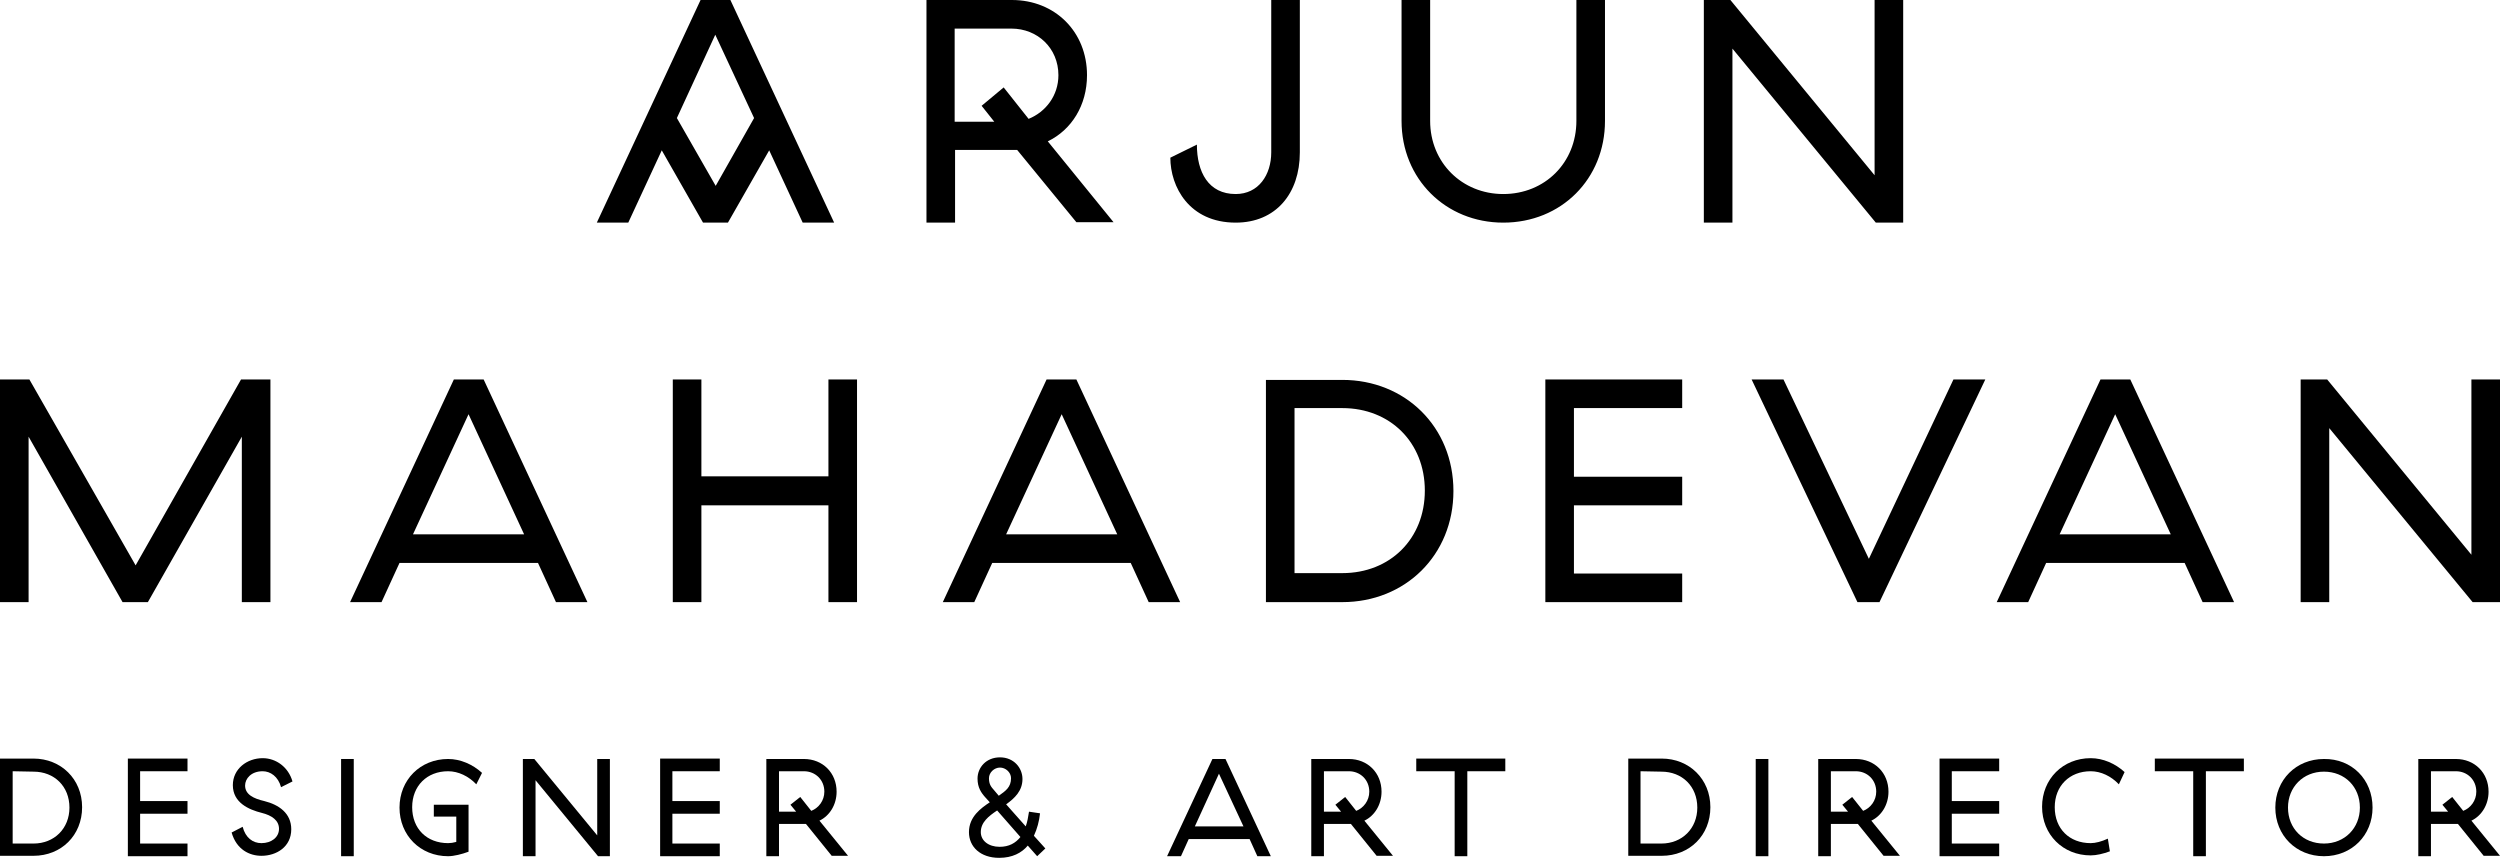
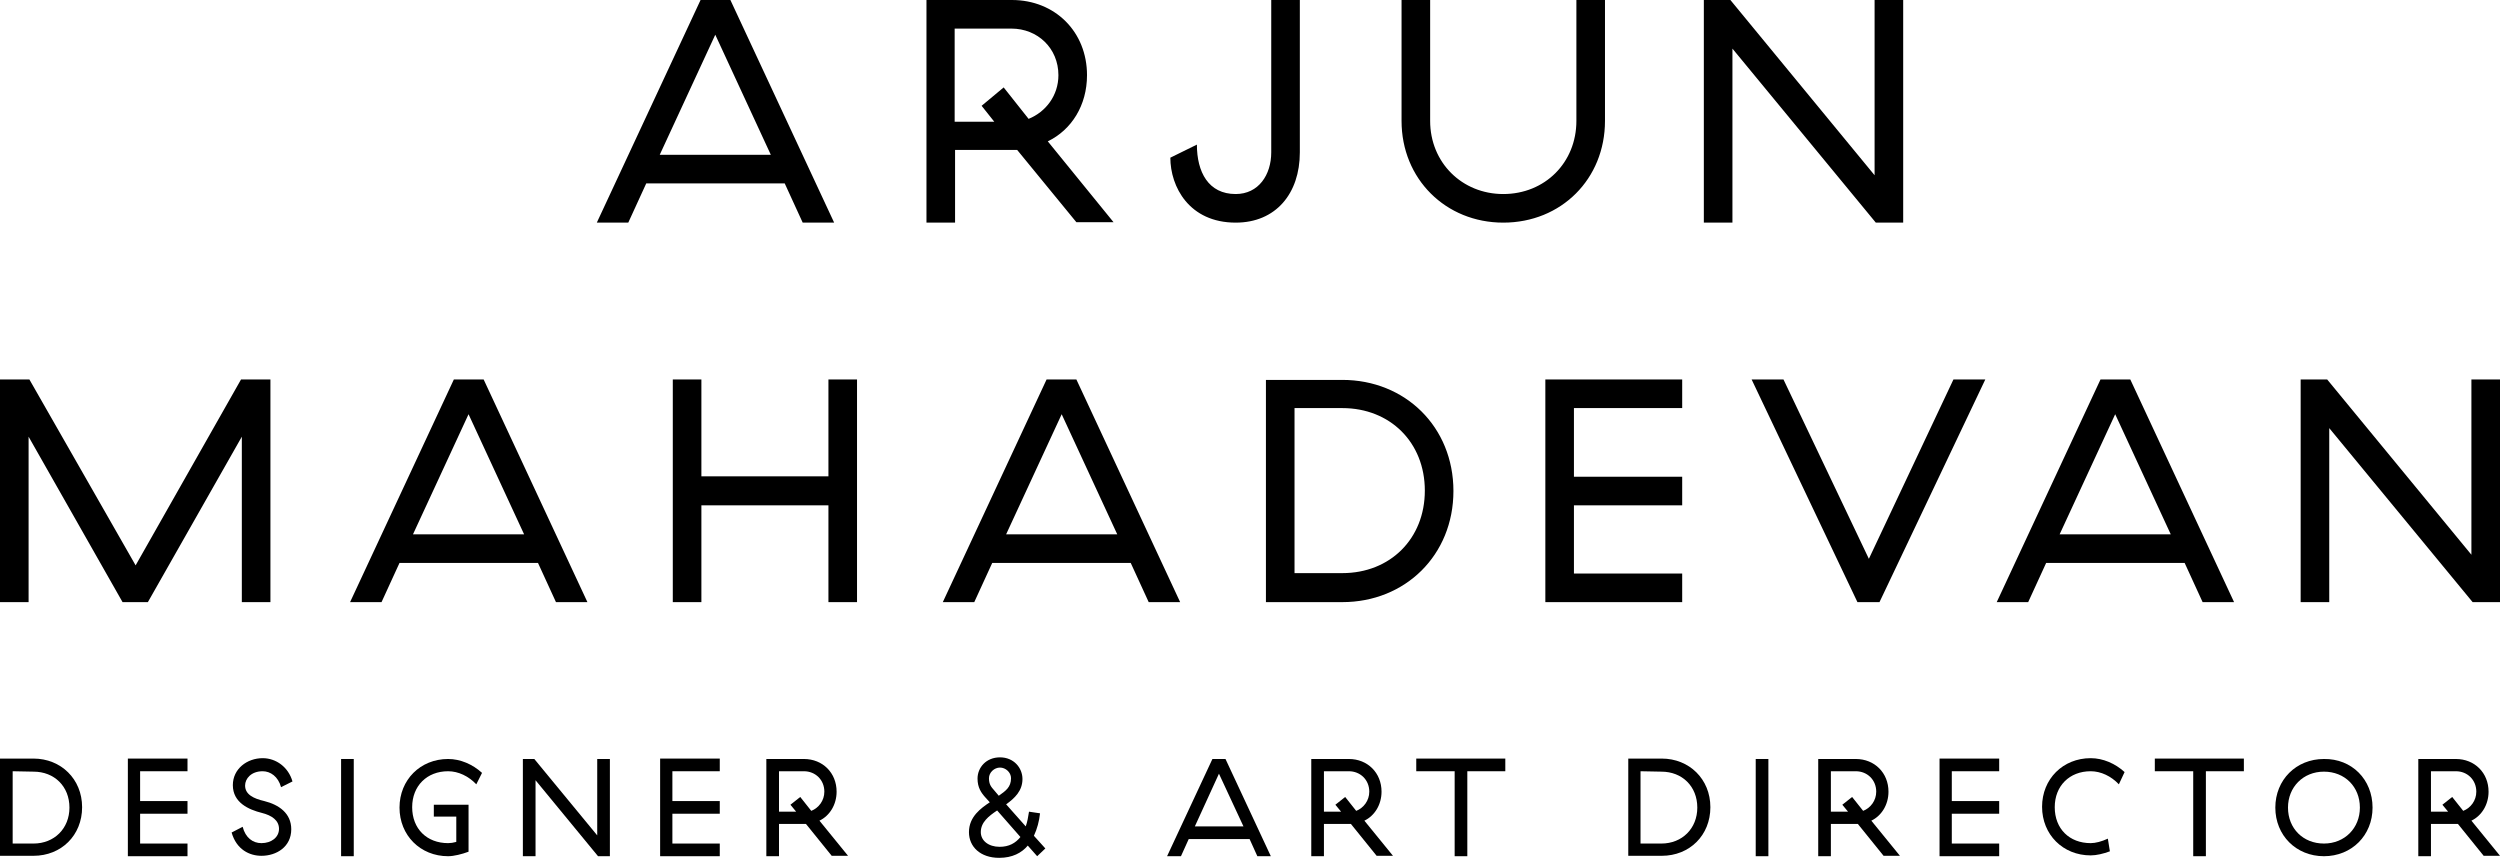
- <svg xmlns="http://www.w3.org/2000/svg" version="1.1" id="Layer_1" x="0px" y="0px" width="612px" height="210px" viewBox="0 0 612 210" style="enable-background:new 0 0 612 210;" xml:space="preserve">
+ <svg xmlns="http://www.w3.org/2000/svg" version="1.1" id="Layer_1" x="0px" y="0px" width="612" height="210" viewBox="0 0 612 210" style="enable-background:new 0 0 612 210;" xml:space="preserve">
  <path d="M612,147.4V92.9h-7v42.9l-35.3-42.9h-6.5v54.5h7v-42.6l35.1,42.6H612z M517.8,101.4l13.6,29.4h-27.2L517.8,101.4z   M546.9,147.4l-25.4-54.5h-7.3l-25.4,54.5h7.7l4.4-9.6h33.9l4.4,9.6H546.9z M460.1,147.4L486,92.9h-7.8l-20.7,43.9l-20.9-43.9h-7.8  l25.9,54.5H460.1z M378.3,147.4h33.5v-7h-26.5v-16.7h26.5v-7h-26.5V99.9h26.5v-7h-33.5V147.4z M328.6,99.9  c11.7,0,20.2,8.4,20.2,20.2s-8.5,20.2-20.2,20.2h-11.7V99.9H328.6L328.6,99.9z M309.9,147.4h18.7c15.4,0,27.2-11.5,27.2-27.2  S344,93,328.6,93h-18.7V147.4z M259.9,101.4l13.6,29.4h-27.2L259.9,101.4z M288.9,147.4l-25.4-54.5h-7.3l-25.4,54.5h7.7l4.4-9.6  h33.9l4.4,9.6H288.9z M209.8,147.4V92.9h-7v23.7h-31.1V92.9h-7v54.5h7v-23.7h31.1v23.7H209.8z M114.7,101.4l13.6,29.4h-27.2  L114.7,101.4z M143.8,147.4l-25.4-54.5h-7.3l-25.4,54.5h7.7l4.4-9.6h33.9l4.4,9.6H143.8z M36.2,147.4l23-40.5v40.5h7V92.9H59  l-25.8,45.5l-26-45.5H0v54.5h7v-40.5l23,40.5H36.2z" />
-   <path d="M184.6,28.9l-9.4,16.6l-9.5-16.6l9.4-20.4L184.6,28.9z M204.2,54.5L178.8,0h-7.3l-25.4,54.5h7.7l8.2-17.7l10.1,17.7h6.1  l10.1-17.7l8.2,17.7H204.2z M459.2,54.5l-35.1-42.6v42.6h-7V0h6.5l35.3,42.9V0h7v54.5H459.2z M343.1,29.6  c0,14.2,10.8,24.9,24.9,24.9c14.2,0,24.9-10.7,24.9-24.9V0h-7v29.6c0,10.2-7.7,17.9-17.9,17.9c-10.1,0-17.9-7.7-17.9-17.9V0h-7V29.6  z M293,35.4c0,6.7,2.8,12.1,9.5,12.1c5.6,0,8.7-4.7,8.7-10.2V0h7v37.3c0,10.1-5.9,17.2-15.7,17.2c-11.4,0-16-8.8-16-15.9L293,35.4z   M259.1,18.4c0,5-3.1,9-7.3,10.7l-6.1-7.7l-5.4,4.5l3.1,3.9h-9.7V7h13.9C254,7,259.1,11.8,259.1,18.4 M266.1,18.4  c0-10.6-7.8-18.4-18.4-18.4h-20.9v54.5h7V36.7H249l14.5,17.7h9.1l-16.1-19.8C262.3,31.8,266.1,25.8,266.1,18.4" />
+   <path d="M459.2,54.5l-35.1-42.6v42.6h-7V0h6.5l35.3,42.9V0h7v54.5H459.2z M343.1,29.6c0,14.2,10.8,24.9,24.9,24.9  c14.2,0,24.9-10.7,24.9-24.9V0h-7v29.6c0,10.2-7.7,17.9-17.9,17.9c-10.1,0-17.9-7.7-17.9-17.9V0h-7V29.6z M293,35.4  c0,6.7,2.8,12.1,9.5,12.1c5.6,0,8.7-4.7,8.7-10.2V0h7v37.3c0,10.1-5.9,17.2-15.7,17.2c-11.4,0-16-8.8-16-15.9L293,35.4z M259.1,18.4  c0,5-3.1,9-7.3,10.7l-6.1-7.7l-5.4,4.5l3.1,3.9h-9.7V7h13.9C254,7,259.1,11.8,259.1,18.4 M266.1,18.4c0-10.6-7.8-18.4-18.4-18.4  h-20.9v54.5h7V36.7H249l14.5,17.7h9.1l-16.1-19.8C262.3,31.8,266.1,25.8,266.1,18.4" />
  <g>
    <path d="M0,185.7h8.2c6.7,0,11.9,5,11.9,11.9S15,209.5,8.2,209.5H0V185.7z M3.1,188.8v17.7h5.1c5.1,0,8.8-3.7,8.8-8.8   c0-5.2-3.7-8.8-8.8-8.8L3.1,188.8L3.1,188.8z" />
    <path d="M31.3,185.7h14.6v3.1H34.3v7.3h11.6v3.1H34.3v7.3h11.6v3.1H31.3V185.7z" />
    <path d="M68.8,192.7c-0.7-2.6-2.6-3.9-4.5-3.9c-2.8,0-4.3,1.8-4.3,3.5c0,2.2,2.1,3.2,4.7,3.8c3.6,0.9,6.6,3,6.6,6.9   c0,4.3-3.6,6.5-7.3,6.5c-2.9,0-6.1-1.5-7.3-5.7l2.7-1.4c0.7,2.7,2.5,4,4.6,4c2.4,0,4.3-1.4,4.3-3.5s-1.8-3.3-4.2-3.9   c-3.2-0.8-7.1-2.5-7.1-6.8c0-4,3.5-6.6,7.3-6.6c3.3,0,6.3,2.2,7.3,5.7L68.8,192.7z" />
    <path d="M83.5,209.6v-23.8h3.1v23.8H83.5z" />
    <path d="M116.6,192c-1.9-2-4.4-3.2-6.9-3.2c-5.2,0-8.8,3.6-8.8,8.8c0,5.3,3.6,8.8,8.8,8.8c0.6,0,1.3-0.1,2-0.3v-6.2h-5.5V197h8.5   v11.5c-1.6,0.6-3.6,1.1-5,1.1c-6.8,0-11.9-5.1-11.9-11.9c0-6.8,5.1-11.9,11.9-11.9c3,0,6,1.3,8.3,3.4L116.6,192z" />
    <path d="M146.4,209.6L131.1,191v18.6H128v-23.8h2.8l15.4,18.7v-18.7h3.1v23.8H146.4z" />
    <path d="M161.6,185.7h14.6v3.1h-11.6v7.3h11.6v3.1h-11.6v7.3h11.6v3.1h-14.6V185.7z" />
    <path d="M190.7,209.6h-3.1v-23.8h9.2c4.6,0,8,3.4,8,8c0,3.2-1.7,5.9-4.2,7.1l7,8.6h-4l-6.3-7.8h-6.6L190.7,209.6L190.7,209.6z    M195.9,195.1l2.7,3.4c1.8-0.7,3.2-2.5,3.2-4.7c0-2.9-2.2-5-5-5h-6.1v9.9h4.2l-1.4-1.7L195.9,195.1z" />
    <path d="M242.3,196.4l-1-1.1c-1.1-1.2-2-2.5-2-4.7c0-2.7,2.1-5.2,5.5-5.2s5.5,2.6,5.5,5.3c0,2.9-1.9,4.7-4,6.2l4.8,5.4   c0.4-1.1,0.6-2.3,0.8-3.6l2.7,0.4c-0.2,1.9-0.7,3.8-1.5,5.5l2.8,3.1l-2,1.9l-2.3-2.6c-1.5,1.8-3.8,3-7,3c-4.6,0-7.4-2.7-7.4-6.3   C237.2,199.9,240.2,197.8,242.3,196.4z M249.8,204.9l-5.7-6.5c-2.1,1.4-4,2.9-4,5.3c0,2.1,1.9,3.6,4.6,3.6   C247,207.3,248.6,206.4,249.8,204.9z M244.5,194.8c1.7-1.2,3-2.1,3-4.3c0-1.4-1.3-2.6-2.7-2.6s-2.7,1.2-2.7,2.6   c0,1.5,0.5,2.1,1.3,3L244.5,194.8z" />
    <path d="M307.8,209.6l-1.9-4.2H291l-1.9,4.2h-3.4l11.1-23.8h3.2l11.1,23.8H307.8z M292.5,202.3h11.9l-6-12.9L292.5,202.3z" />
    <path d="M324.1,209.6H321v-23.8h9.2c4.6,0,8,3.4,8,8c0,3.2-1.7,5.9-4.2,7.1l7,8.6h-4l-6.3-7.8h-6.6V209.6z M329.3,195.1l2.7,3.4   c1.8-0.7,3.2-2.5,3.2-4.7c0-2.9-2.2-5-5-5h-6.1v9.9h4.2l-1.4-1.7L329.3,195.1z" />
    <path d="M368.6,188.8h-9.4v20.8h-3.1v-20.8h-9.4v-3.1h21.8v3.1H368.6z" />
    <path d="M398.6,185.7h8.2c6.7,0,11.9,5,11.9,11.9s-5.1,11.9-11.9,11.9h-8.2V185.7z M401.6,188.8v17.7h5.1c5.1,0,8.8-3.7,8.8-8.8   c0-5.2-3.7-8.8-8.8-8.8L401.6,188.8L401.6,188.8z" />
    <path d="M429.8,209.6v-23.8h3.1v23.8H429.8z" />
    <path d="M448.2,209.6h-3.1v-23.8h9.2c4.6,0,8,3.4,8,8c0,3.2-1.7,5.9-4.2,7.1l7,8.6h-4l-6.3-7.8h-6.6V209.6z M453.4,195.1l2.7,3.4   c1.8-0.7,3.2-2.5,3.2-4.7c0-2.9-2.2-5-5-5h-6.1v9.9h4.2L451,197L453.4,195.1z" />
    <path d="M474.8,185.7h14.6v3.1h-11.6v7.3h11.6v3.1h-11.6v7.3h11.6v3.1h-14.6V185.7z" />
    <path d="M518.7,192c-1.9-2-4.4-3.2-6.9-3.2c-5.2,0-8.8,3.6-8.8,8.8c0,5.3,3.6,8.8,8.8,8.8c1.2,0,2.7-0.4,4.2-1.1l0.5,3.1   c-1.6,0.6-3.3,1-4.7,1c-6.8,0-11.9-5.1-11.9-11.9c0-6.8,5.1-11.9,11.9-11.9c3,0,6,1.3,8.3,3.4L518.7,192z" />
    <path d="M549.4,188.8H540v20.8h-3.1v-20.8h-9.4v-3.1h21.8v3.1H549.4z" />
    <path d="M580.8,197.7c0,6.8-5.1,11.9-11.9,11.9c-6.8,0-11.9-5.1-11.9-11.9c0-6.8,5.1-11.9,11.9-11.9   C575.7,185.7,580.8,190.8,580.8,197.7z M577.7,197.7c0-5.1-3.7-8.8-8.8-8.8s-8.8,3.8-8.8,8.8c0,5.1,3.7,8.8,8.8,8.8   S577.7,202.7,577.7,197.7z" />
    <path d="M595.1,209.6H592v-23.8h9.2c4.6,0,8,3.4,8,8c0,3.2-1.7,5.9-4.2,7.1l7,8.6h-4l-6.3-7.8h-6.6L595.1,209.6L595.1,209.6z    M600.3,195.1l2.7,3.4c1.8-0.7,3.2-2.5,3.2-4.7c0-2.9-2.2-5-5-5h-6.1v9.9h4.2l-1.4-1.7L600.3,195.1z" />
  </g>
+   <path d="M175.1,8.5l13.6,29.4h-27.2L175.1,8.5z M204.2,54.5L178.8,0h-7.3l-25.4,54.5h7.7l4.4-9.6h33.9l4.4,9.6H204.2z" />
</svg>
